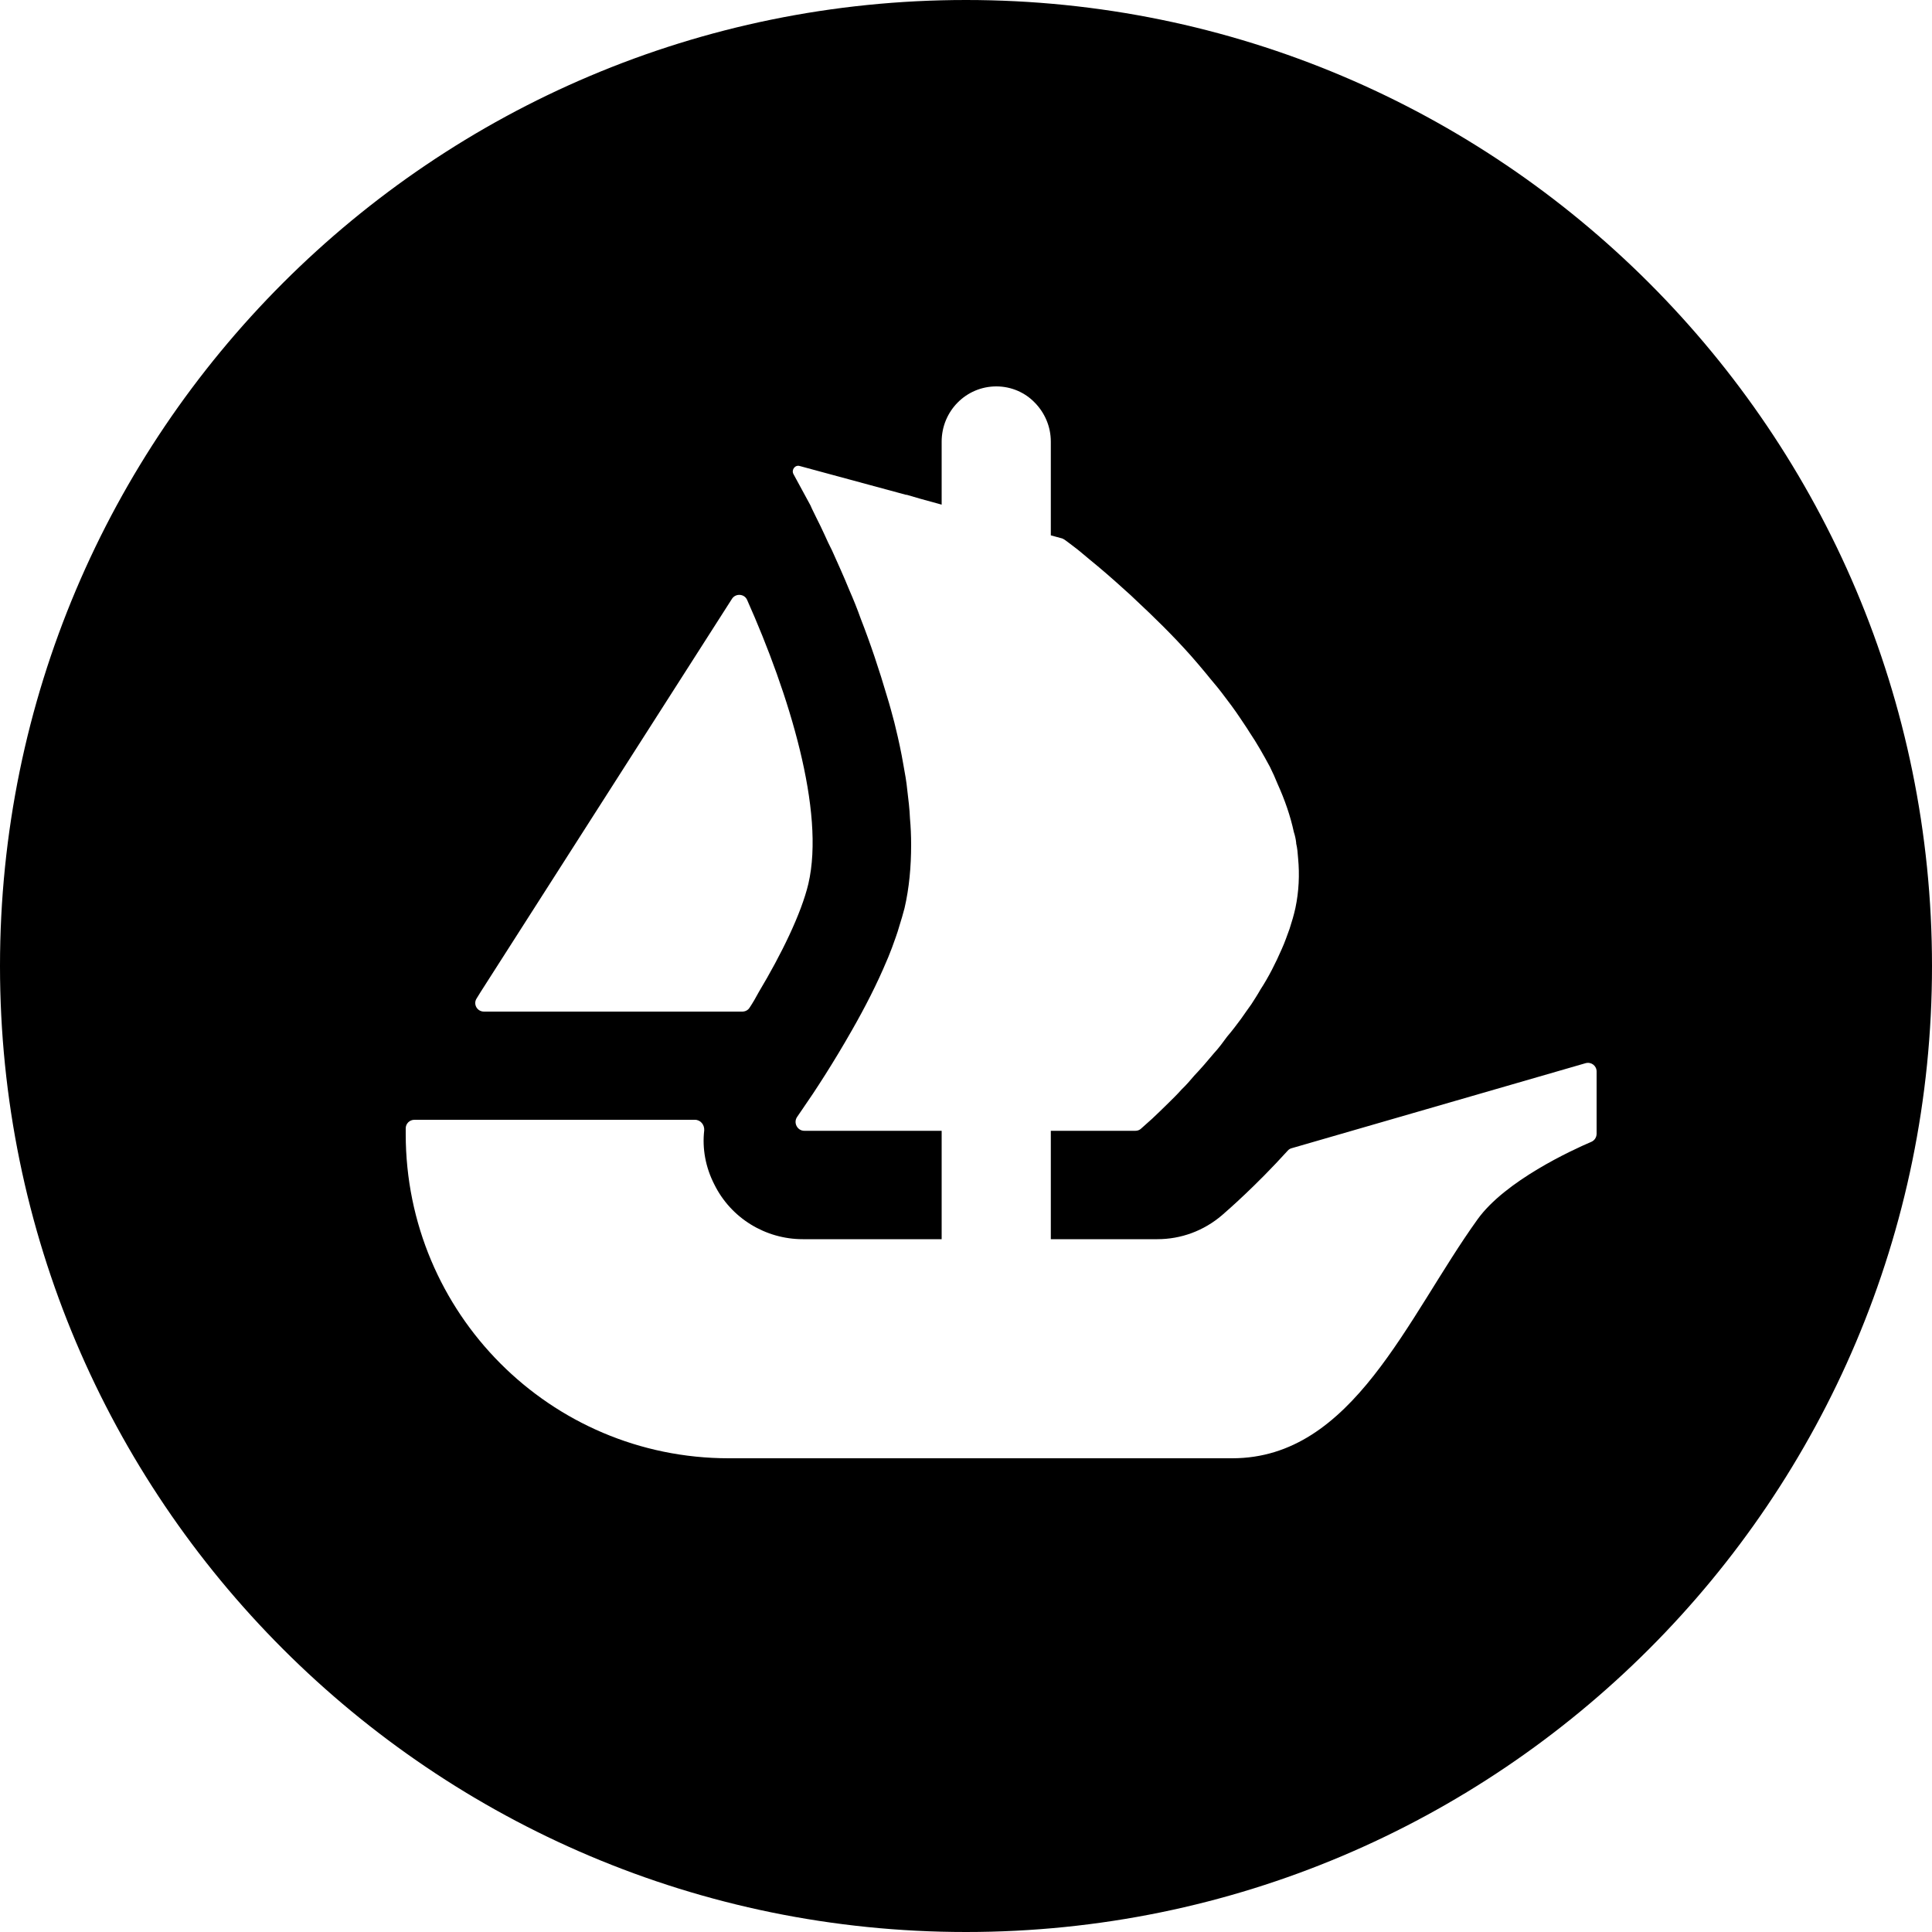
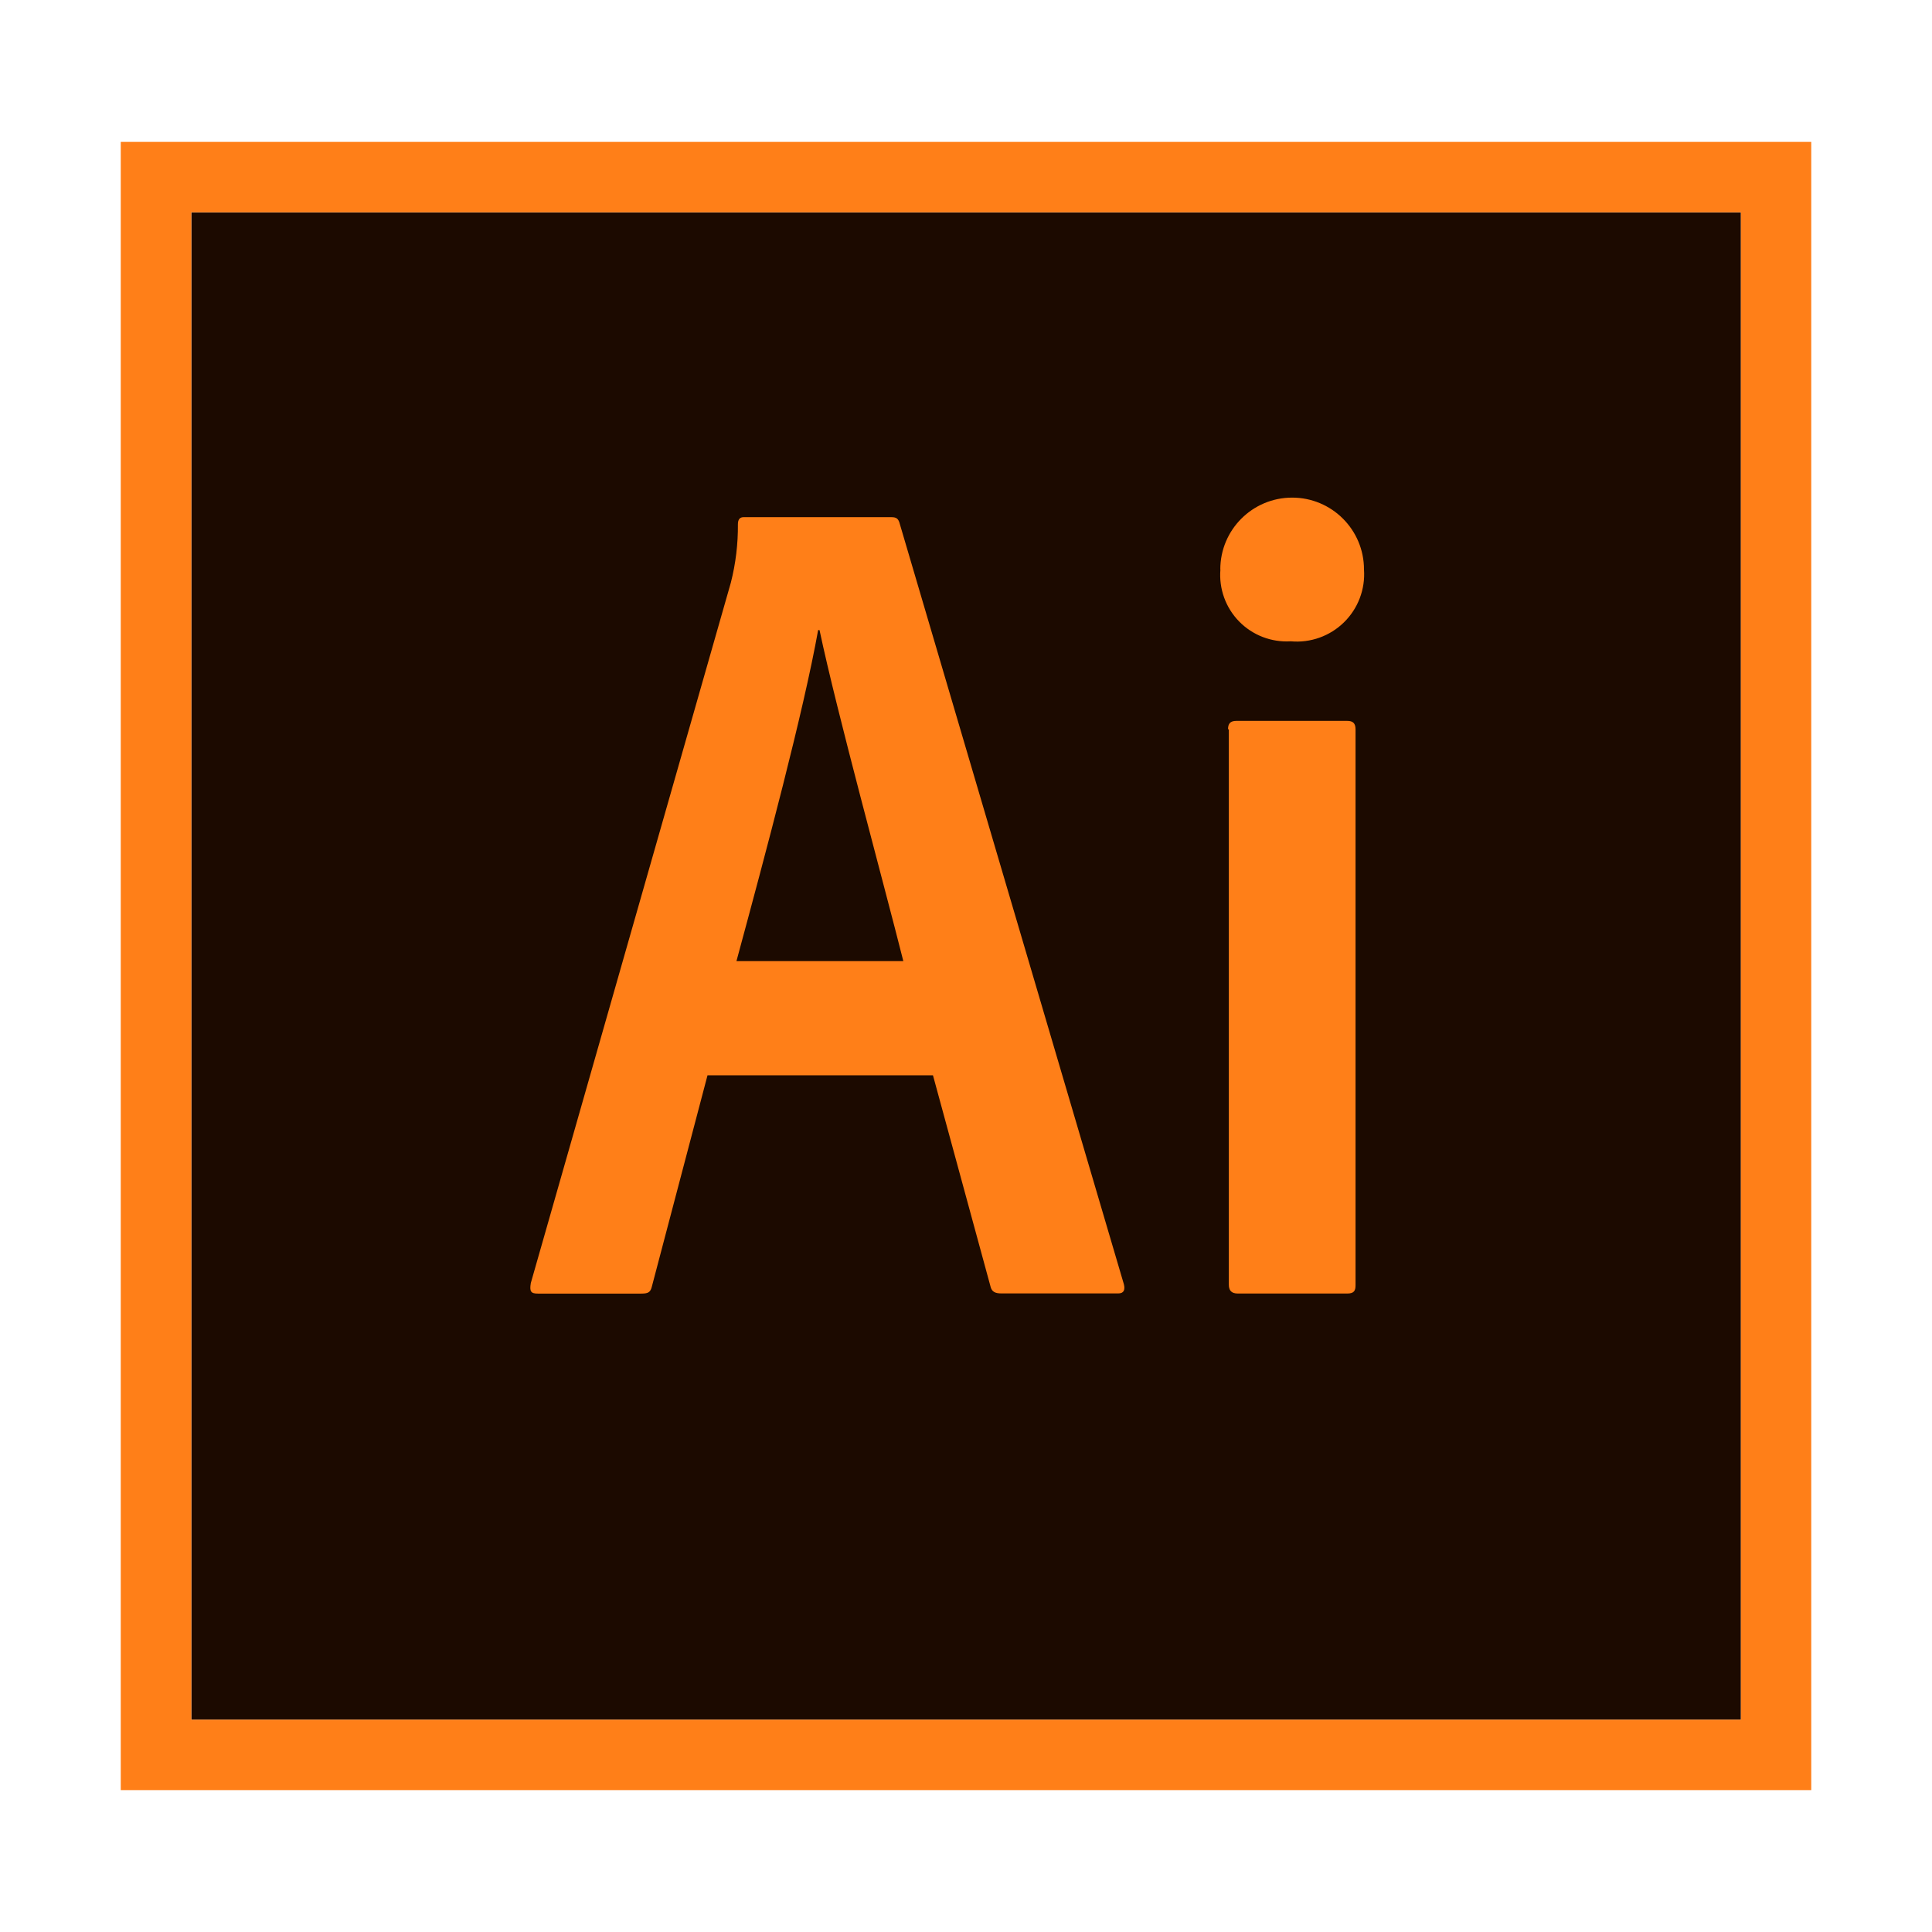
- <svg xmlns="http://www.w3.org/2000/svg" width="90" height="90" viewBox="0 0 90 90" fill="none">
-   <path d="M45 0C20.151 0 0 20.151 0 45C0 69.849 20.151 90 45 90C69.849 90 90 69.849 90 45C90 20.151 69.858 0 45 0ZM22.203 46.512L22.392 46.206L34.101 27.891C34.272 27.63 34.677 27.657 34.803 27.945C36.756 32.328 38.448 37.782 37.656 41.175C37.323 42.57 36.396 44.46 35.352 46.206C35.217 46.458 35.073 46.71 34.911 46.953C34.839 47.061 34.713 47.124 34.578 47.124H22.545C22.221 47.124 22.032 46.773 22.203 46.512ZM74.376 52.812C74.376 52.983 74.277 53.127 74.133 53.19C73.224 53.577 70.119 55.008 68.832 56.799C65.538 61.38 63.027 67.932 57.402 67.932H33.948C25.632 67.932 18.9 61.173 18.9 52.83V52.56C18.9 52.344 19.08 52.164 19.305 52.164H32.373C32.634 52.164 32.823 52.398 32.805 52.659C32.706 53.505 32.868 54.378 33.273 55.17C34.047 56.745 35.658 57.726 37.395 57.726H43.866V52.677H37.467C37.143 52.677 36.945 52.299 37.134 52.029C37.206 51.921 37.278 51.813 37.368 51.687C37.971 50.823 38.835 49.491 39.699 47.97C40.284 46.944 40.851 45.846 41.31 44.748C41.4 44.55 41.472 44.343 41.553 44.145C41.679 43.794 41.805 43.461 41.895 43.137C41.985 42.858 42.066 42.57 42.138 42.3C42.354 41.364 42.444 40.374 42.444 39.348C42.444 38.943 42.426 38.52 42.39 38.124C42.372 37.683 42.318 37.242 42.264 36.801C42.228 36.414 42.156 36.027 42.084 35.631C41.985 35.046 41.859 34.461 41.715 33.876L41.661 33.651C41.553 33.246 41.454 32.868 41.328 32.463C40.959 31.203 40.545 29.97 40.095 28.818C39.933 28.359 39.753 27.918 39.564 27.486C39.294 26.82 39.015 26.217 38.763 25.65C38.628 25.389 38.52 25.155 38.412 24.912C38.286 24.642 38.16 24.372 38.025 24.111C37.935 23.913 37.827 23.724 37.755 23.544L36.963 22.086C36.855 21.888 37.035 21.645 37.251 21.708L42.201 23.049H42.219C42.228 23.049 42.228 23.049 42.237 23.049L42.885 23.238L43.605 23.436L43.866 23.508V20.574C43.866 19.152 45 18 46.413 18C47.115 18 47.754 18.288 48.204 18.756C48.663 19.224 48.951 19.863 48.951 20.574V24.939L49.482 25.083C49.518 25.101 49.563 25.119 49.599 25.146C49.725 25.236 49.914 25.38 50.148 25.56C50.337 25.704 50.535 25.884 50.769 26.073C51.246 26.46 51.822 26.955 52.443 27.522C52.605 27.666 52.767 27.81 52.92 27.963C53.721 28.71 54.621 29.583 55.485 30.555C55.728 30.834 55.962 31.104 56.205 31.401C56.439 31.698 56.7 31.986 56.916 32.274C57.213 32.661 57.519 33.066 57.798 33.489C57.924 33.687 58.077 33.894 58.194 34.092C58.554 34.623 58.86 35.172 59.157 35.721C59.283 35.973 59.409 36.252 59.517 36.522C59.85 37.26 60.111 38.007 60.273 38.763C60.327 38.925 60.363 39.096 60.381 39.258V39.294C60.435 39.51 60.453 39.744 60.471 39.987C60.543 40.752 60.507 41.526 60.345 42.3C60.273 42.624 60.183 42.93 60.075 43.263C59.958 43.578 59.85 43.902 59.706 44.217C59.427 44.856 59.103 45.504 58.716 46.098C58.59 46.323 58.437 46.557 58.293 46.782C58.131 47.016 57.96 47.241 57.816 47.457C57.609 47.736 57.393 48.024 57.168 48.285C56.97 48.555 56.772 48.825 56.547 49.068C56.241 49.437 55.944 49.779 55.629 50.112C55.449 50.328 55.251 50.553 55.044 50.751C54.846 50.976 54.639 51.174 54.459 51.354C54.144 51.669 53.892 51.903 53.676 52.11L53.163 52.569C53.091 52.641 52.992 52.677 52.893 52.677H48.951V57.726H53.91C55.017 57.726 56.07 57.339 56.925 56.61C57.213 56.358 58.482 55.26 59.985 53.604C60.039 53.541 60.102 53.505 60.174 53.487L73.863 49.527C74.124 49.455 74.376 49.644 74.376 49.914V52.812V52.812Z" fill="black" />
+ <svg xmlns="http://www.w3.org/2000/svg" width="800px" height="800px" viewBox="0 0 32 32">
+   <path d="M3.169,3.517H28.835V28.483H3.169Z" style="fill:#1c0a00" />
+   <path d="M3.169,3.517H28.835V28.483H3.169ZM2,29.65H30V2.35H2Zm18.34-17.57c0-.093.035-.14.14-.14h1.832c.093,0,.14.035.14.14v9.205c0,.093-.023.14-.14.14H20.505c-.117,0-.152-.058-.152-.152V12.08h-.012Zm-.128-2.648a1.19,1.19,0,0,1,2.38,0,1.115,1.115,0,0,1-1.213,1.19A1.1,1.1,0,0,1,20.214,9.432Zm-5.25,6.487c-.327-1.3-1.1-4.118-1.388-5.483h-.023c-.245,1.365-.863,3.675-1.353,5.483Zm-3.243,1.89-.922,3.5c-.023.093-.058.117-.175.117H8.909c-.117,0-.14-.035-.117-.175l3.313-11.6a3.779,3.779,0,0,0,.117-.968c0-.082.035-.117.093-.117h2.45c.082,0,.117.023.14.117l3.71,12.588c.023.093,0,.152-.093.152H16.585c-.093,0-.152-.023-.175-.1l-.957-3.512H11.72Z" style="fill:#ff7f18" />
</svg>
